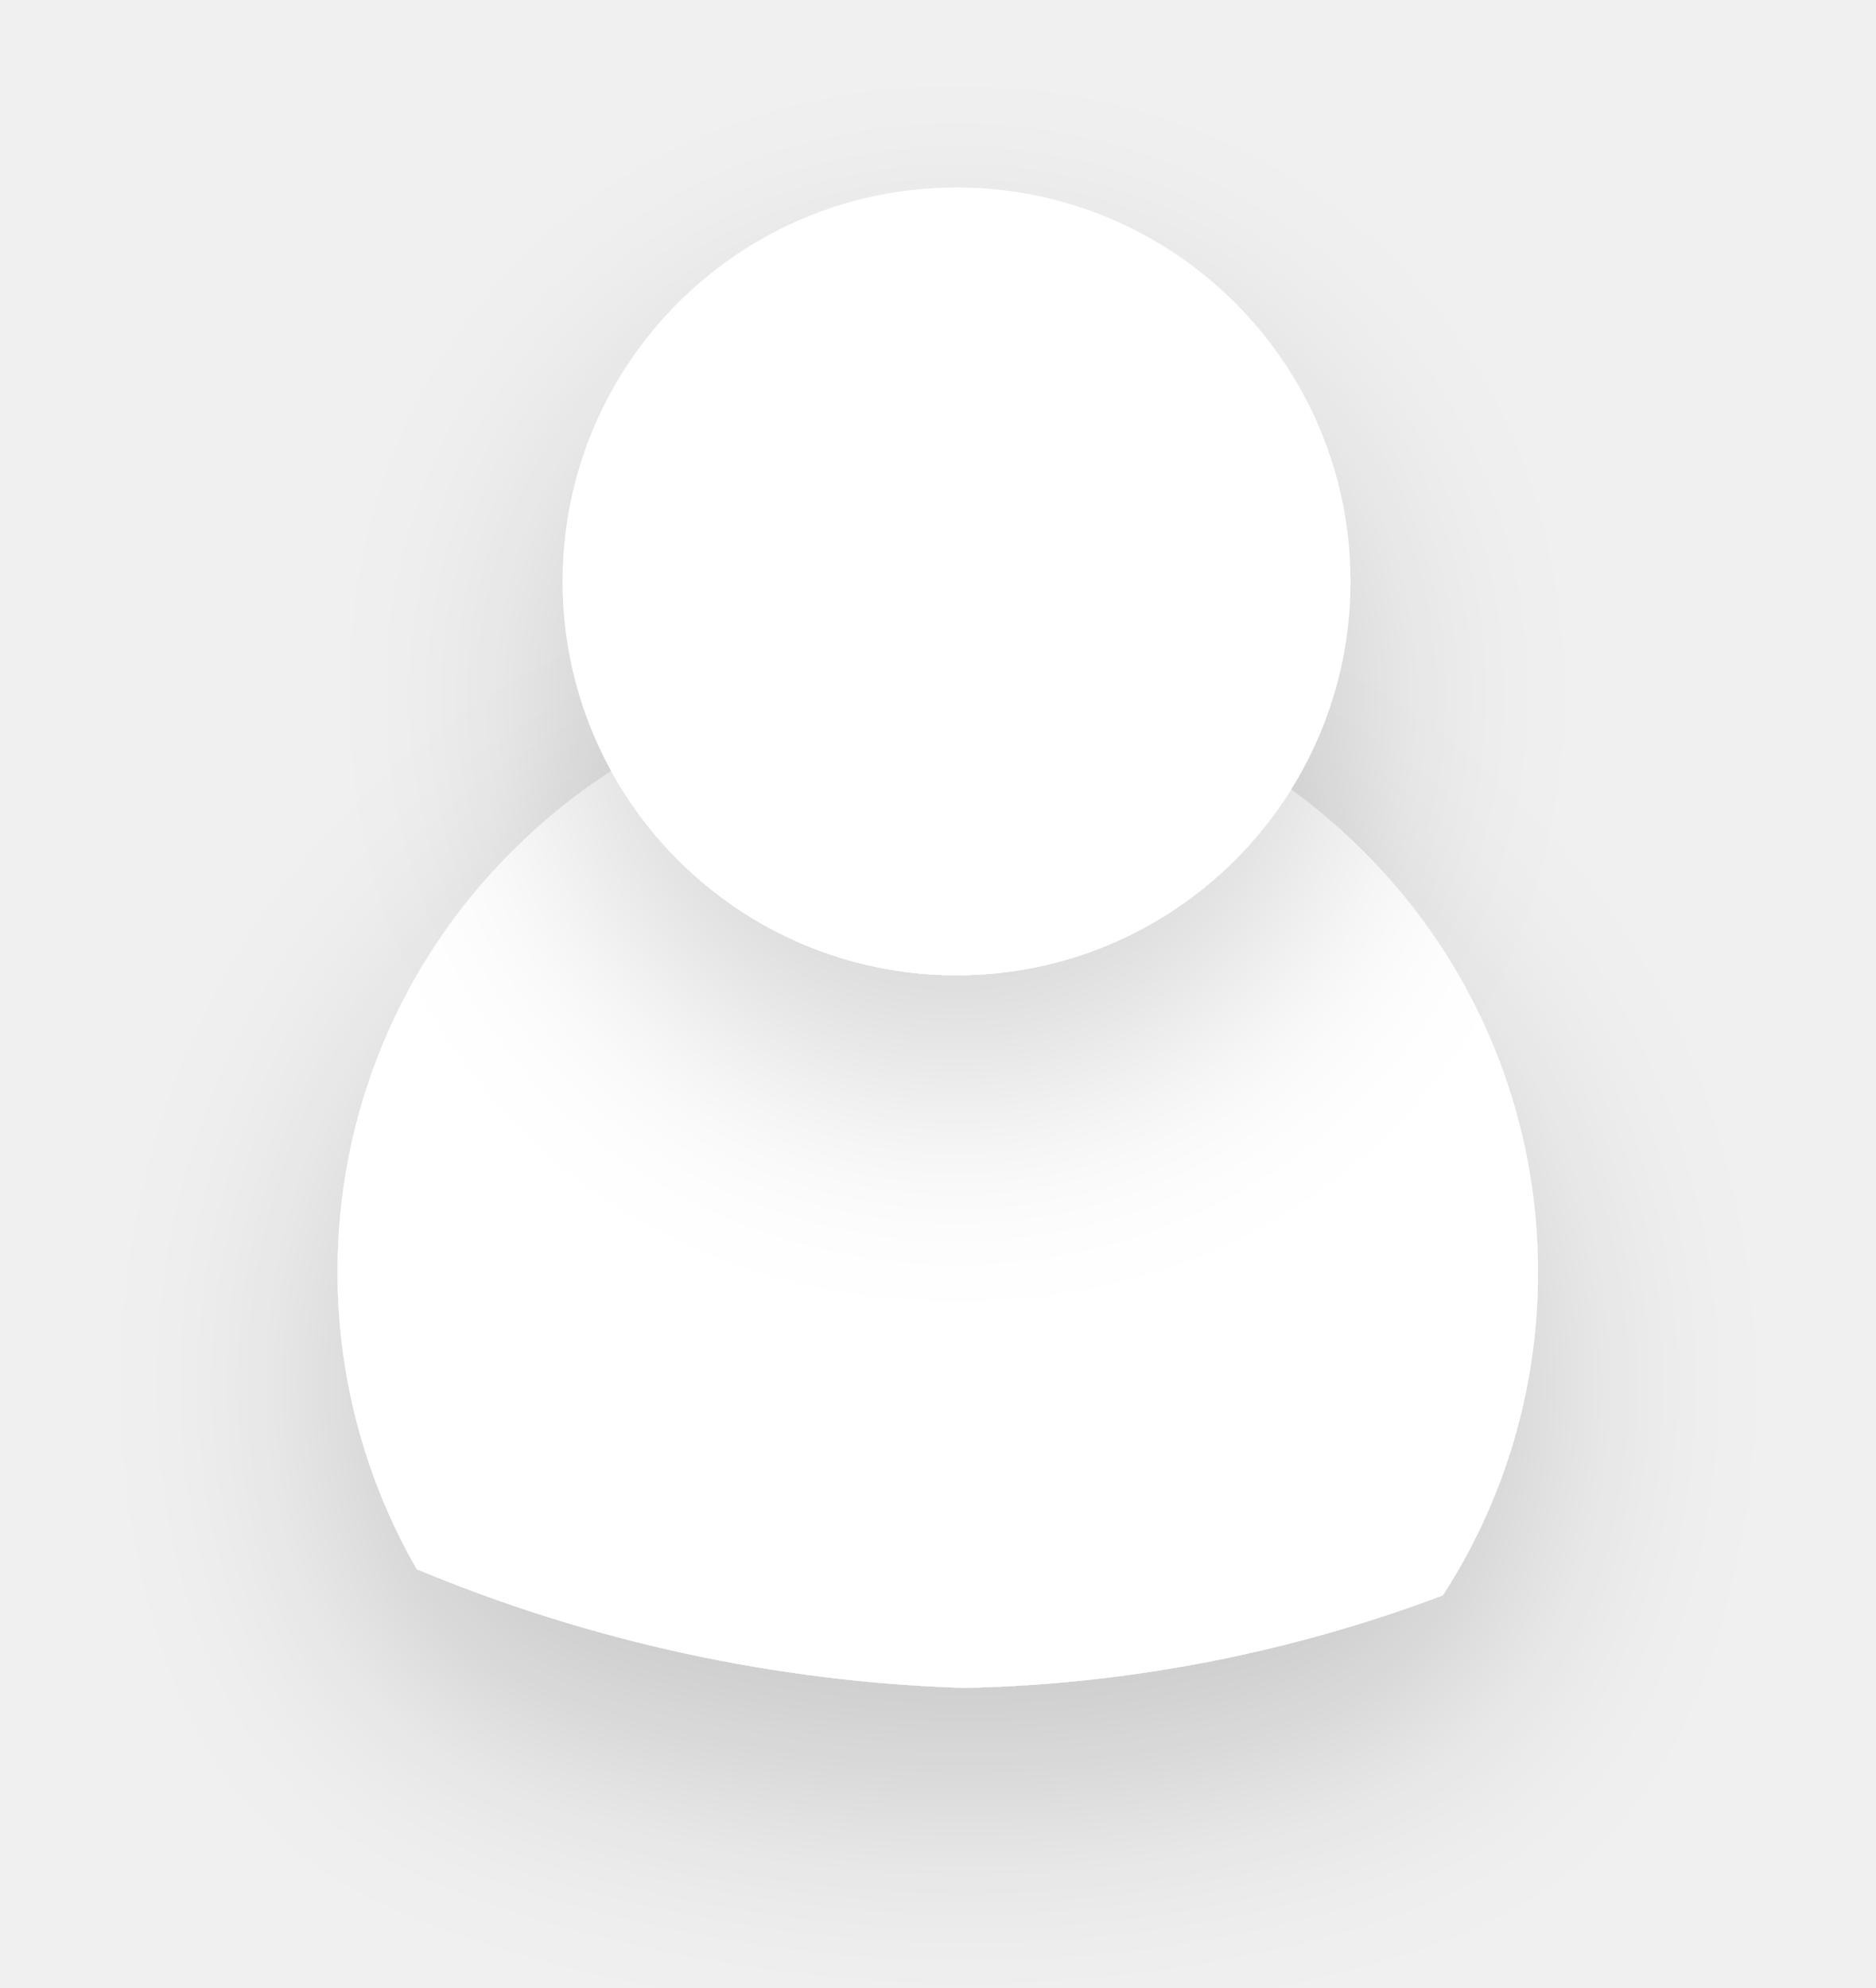
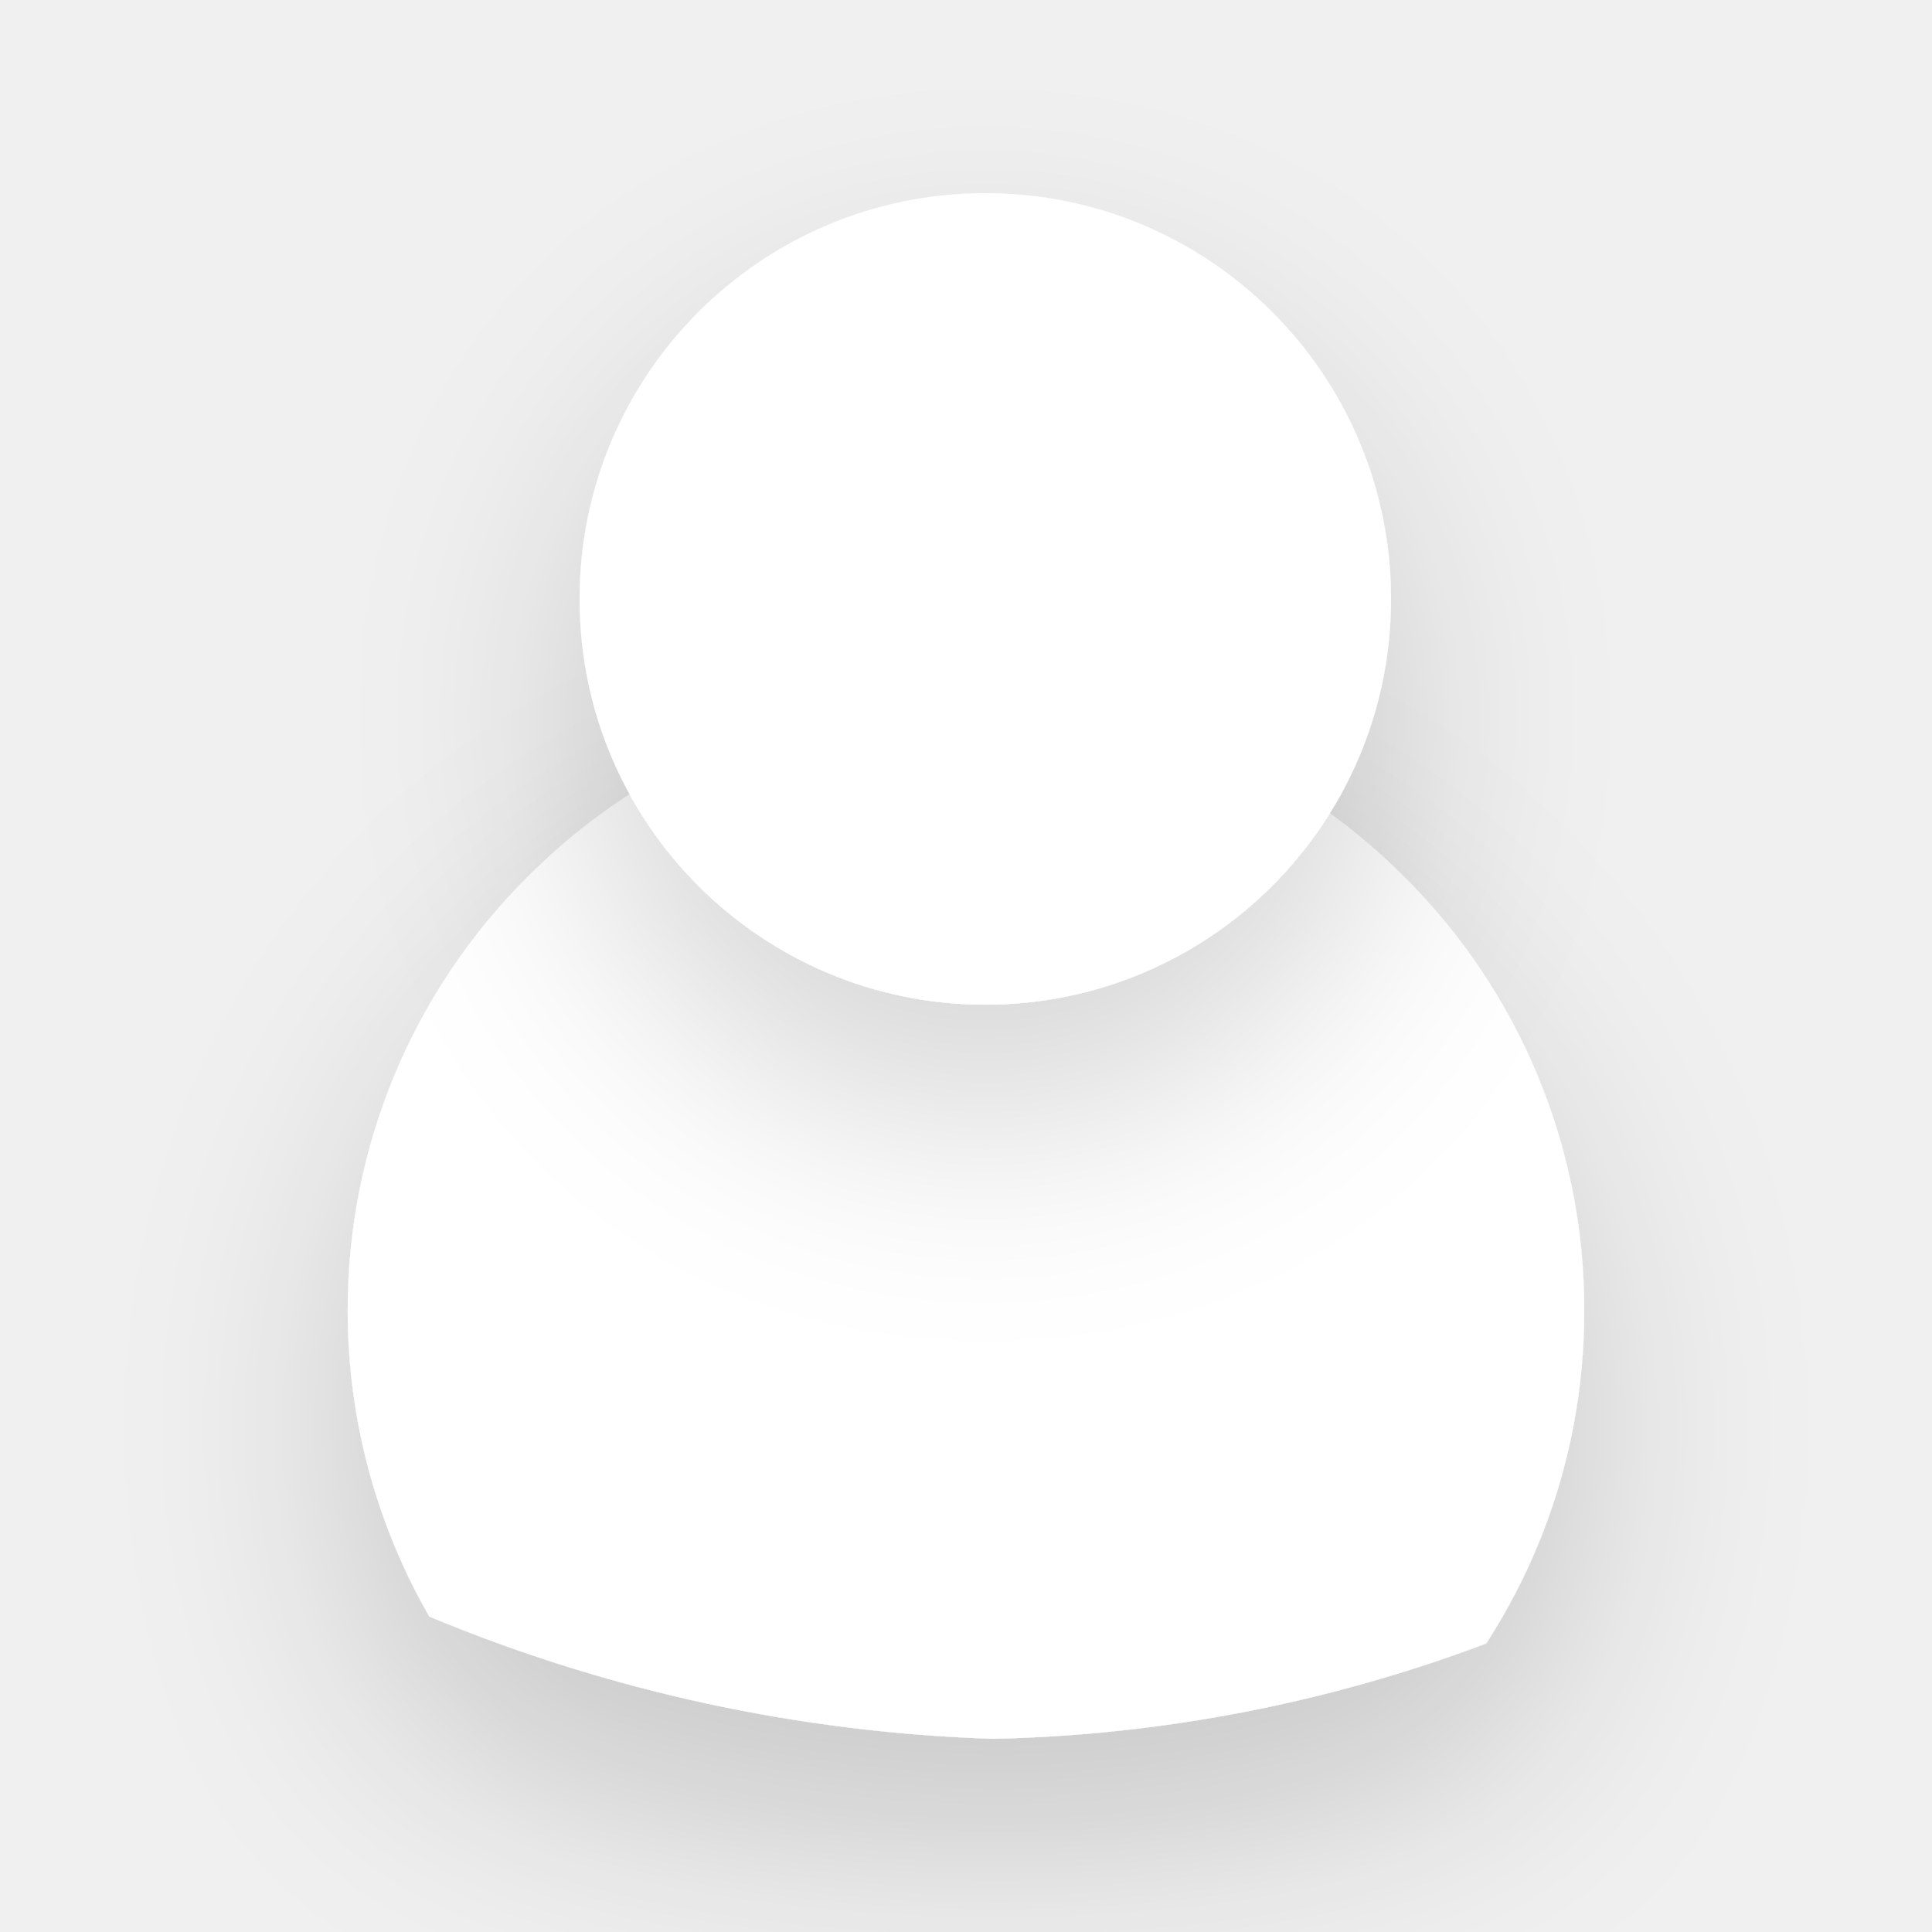
- <svg xmlns="http://www.w3.org/2000/svg" width="50" height="53" viewBox="0 0 50 53">
+ <svg xmlns="http://www.w3.org/2000/svg" width="50" height="50" viewBox="0 0 50 50">
  <defs>
    <filter id="Subtraction_2" x="0" y="12" width="50" height="45.001" filterUnits="userSpaceOnUse">
      <feOffset dy="3" input="SourceAlpha" />
      <feGaussianBlur stdDeviation="3" result="blur" />
      <feFlood flood-opacity="0.161" />
      <feComposite operator="in" in2="blur" />
      <feComposite in="SourceGraphic" />
    </filter>
    <filter id="Ellipse_23" x="6" y="-1" width="39" height="39" filterUnits="userSpaceOnUse">
      <feOffset dy="3" input="SourceAlpha" />
      <feGaussianBlur stdDeviation="3" result="blur-2" />
      <feFlood flood-opacity="0.161" />
      <feComposite operator="in" in2="blur-2" />
      <feComposite in="SourceGraphic" />
    </filter>
    <clipPath id="clip-profile-icon">
-       <rect width="50" height="53" />
+       <rect width="50" height="50" />
    </clipPath>
  </defs>
  <g id="profile-icon" clip-path="url(#clip-profile-icon)">
    <g id="Group_127" data-name="Group 127" transform="translate(1 -1)">
      <g transform="matrix(1, 0, 0, 1, -1, 1)" filter="url(#Subtraction_2)">
        <path id="Subtraction_2-2" data-name="Subtraction 2" d="M2490.722-1230a41.406,41.406,0,0,1-14.6-3.164,15.862,15.862,0,0,1-2.113-7.914,15.781,15.781,0,0,1,4.686-11.26A15.933,15.933,0,0,1,2490.01-1257a15.935,15.935,0,0,1,11.314,4.664,15.781,15.781,0,0,1,4.686,11.26,15.81,15.81,0,0,1-2.538,8.609A38.514,38.514,0,0,1,2490.722-1230Z" transform="translate(-2465.01 1275)" fill="#fff" />
      </g>
      <g transform="matrix(1, 0, 0, 1, -1, 1)" filter="url(#Ellipse_23)">
        <circle id="Ellipse_23-2" data-name="Ellipse 23" cx="10.5" cy="10.5" r="10.5" transform="translate(15 5)" fill="#fff" />
      </g>
    </g>
  </g>
</svg>
